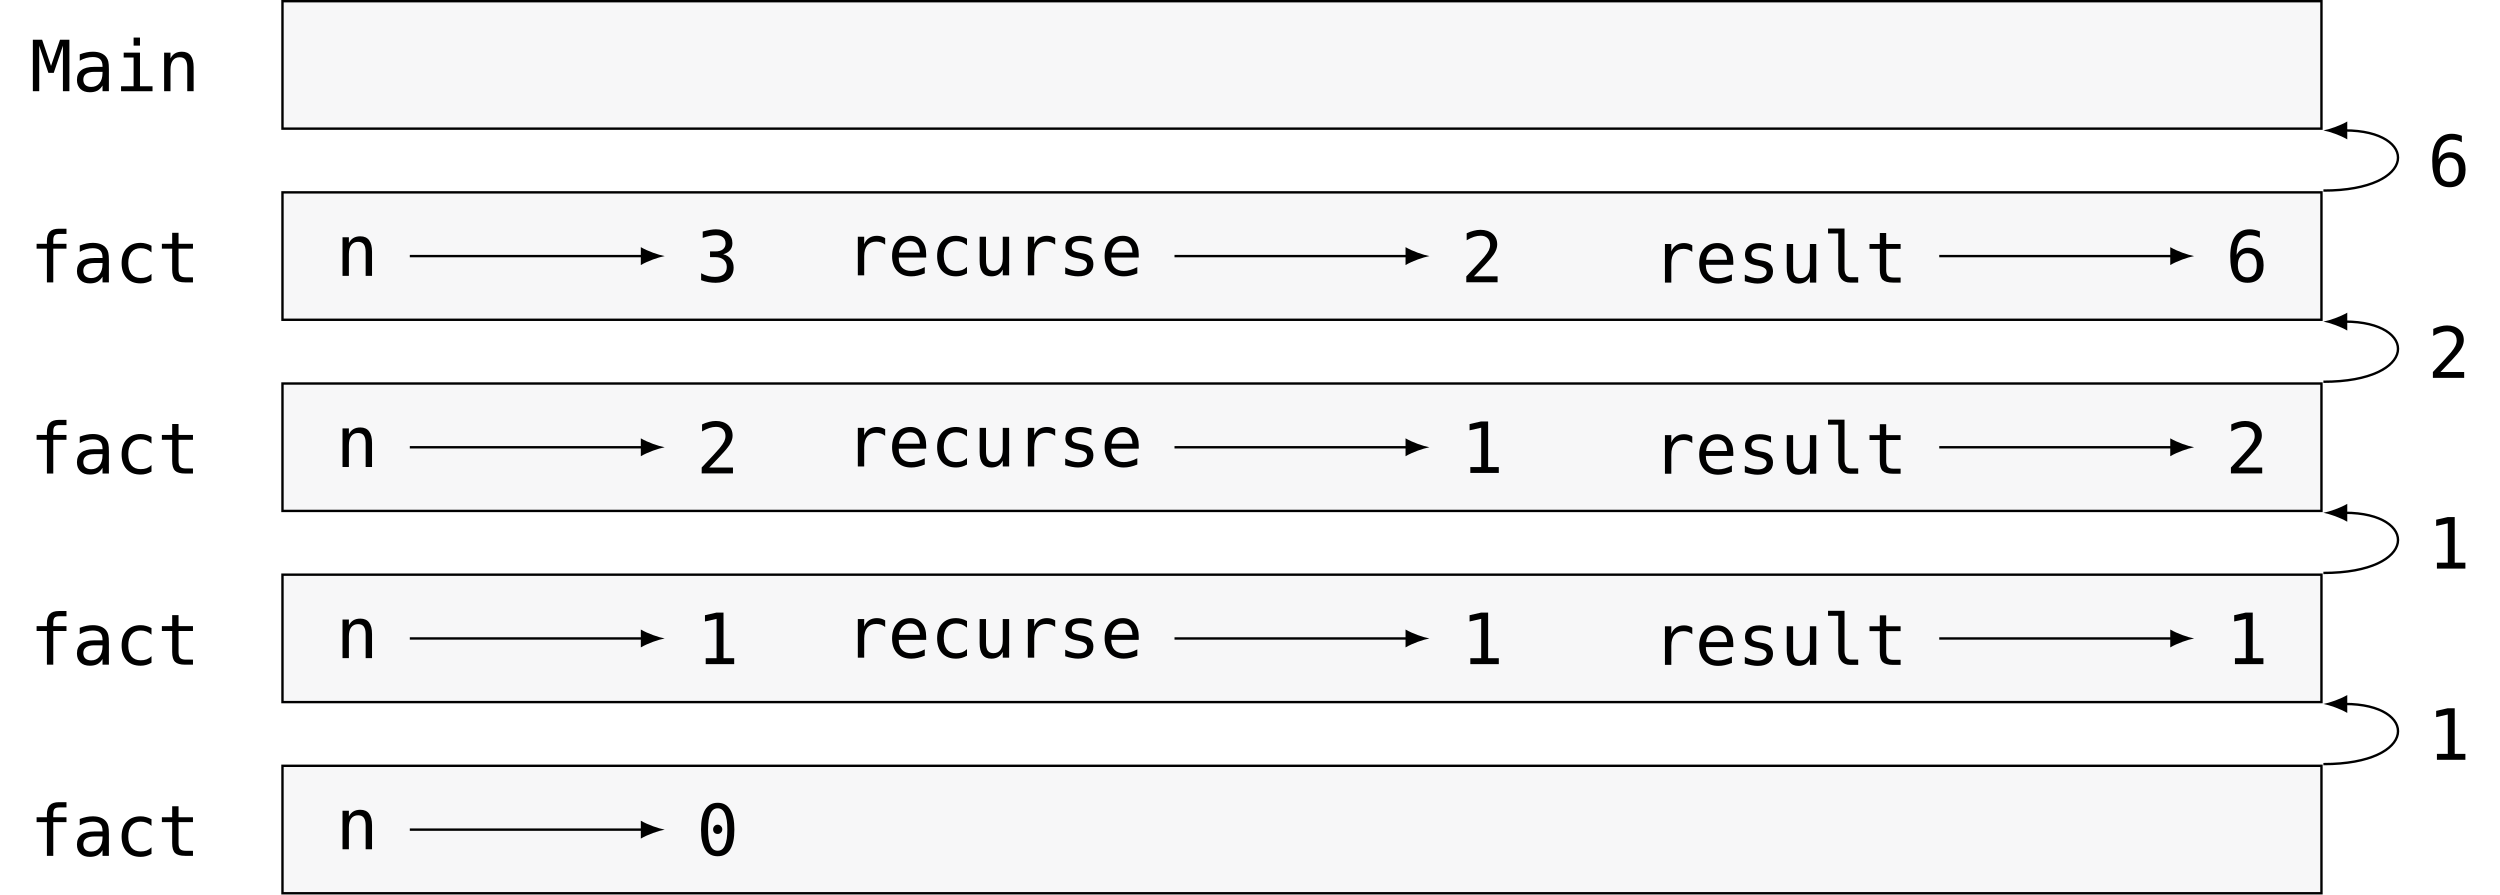
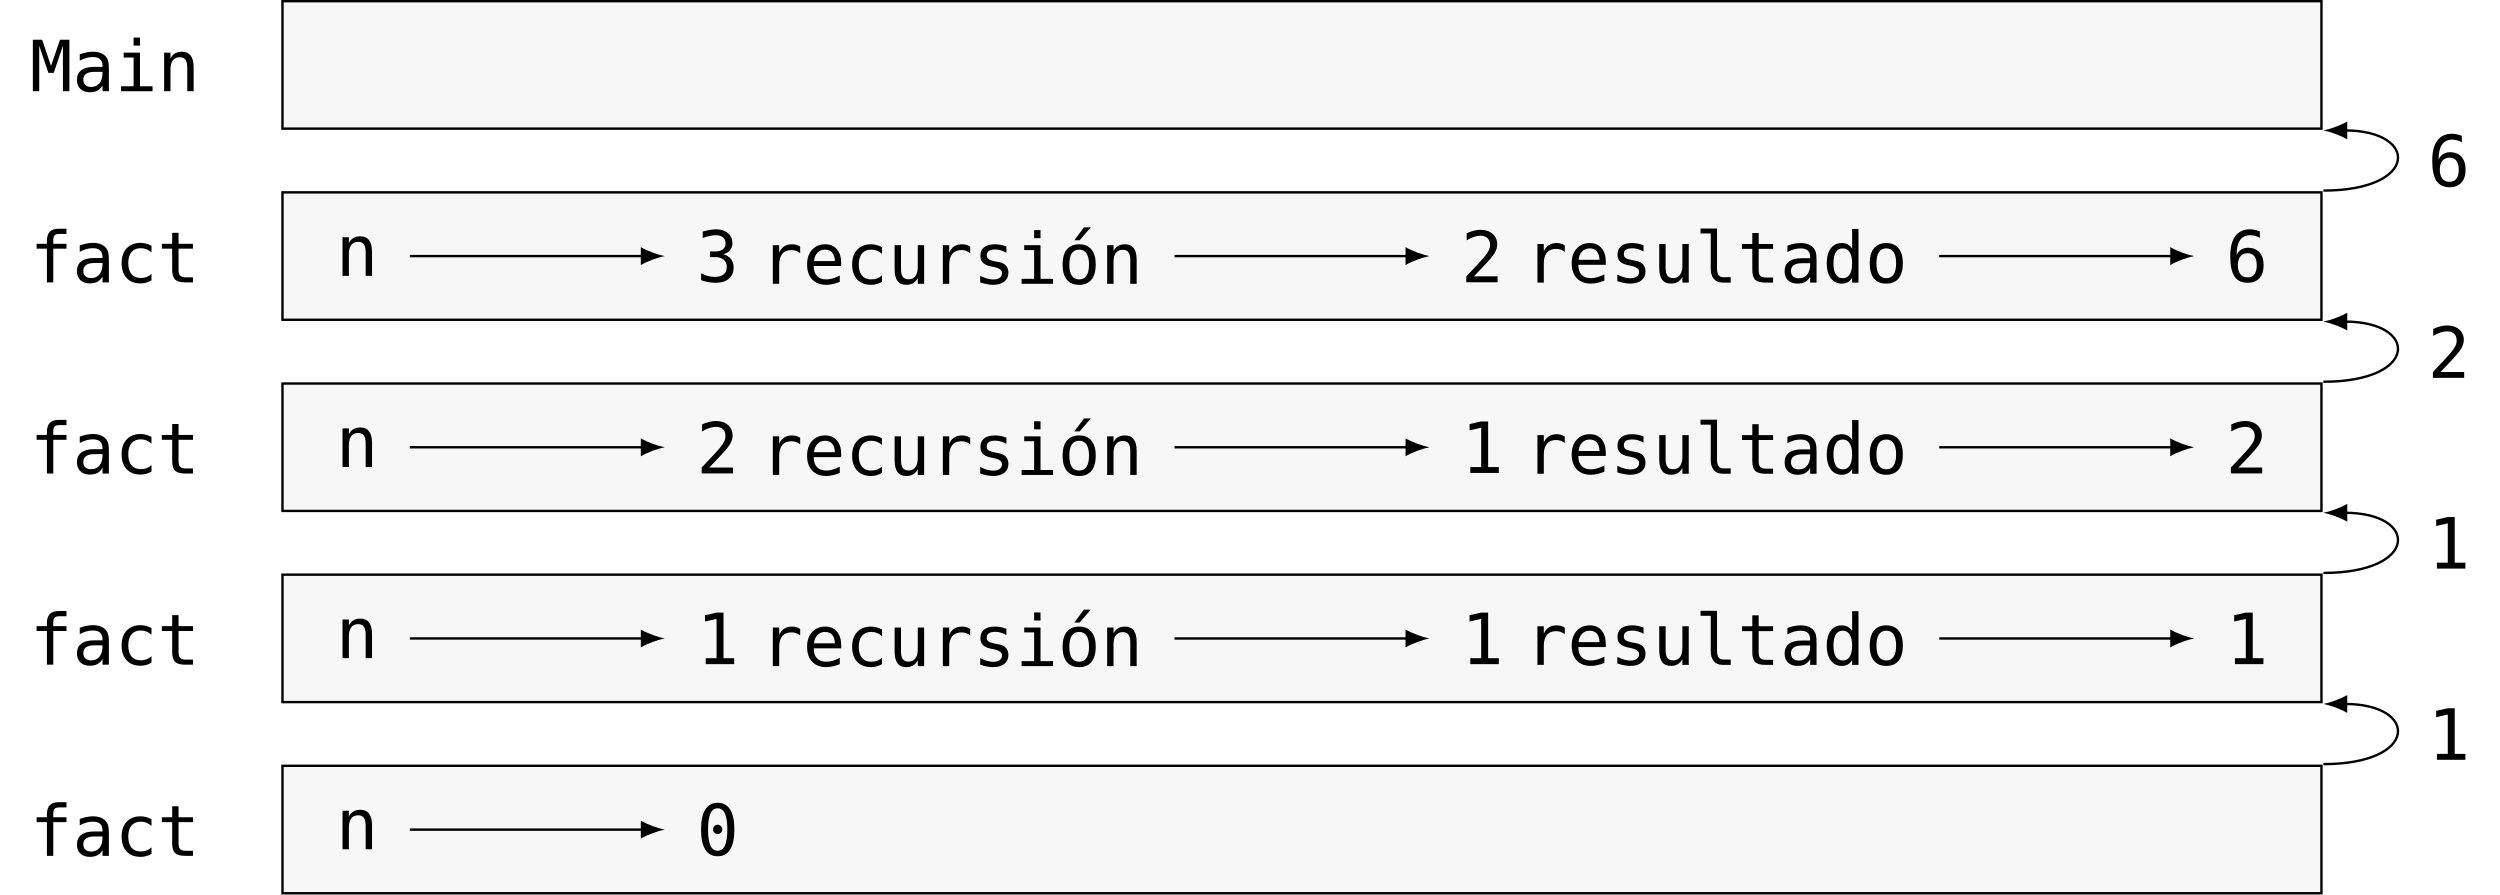
<svg xmlns="http://www.w3.org/2000/svg" xmlns:xlink="http://www.w3.org/1999/xlink" width="417.07pt" height="149.217pt" viewBox="0 0 417.07 149.217" version="1.1">
  <defs>
    <g>
      <symbol overflow="visible" id="glyph0-0">
        <path style="stroke:none;" d="M 0.594 2.078 L 0.594 -8.312 L 6.484 -8.312 L 6.484 2.078 Z M 1.266 1.422 L 5.828 1.422 L 5.828 -7.641 L 1.266 -7.641 Z M 1.266 1.422 " />
      </symbol>
      <symbol overflow="visible" id="glyph0-1">
        <path style="stroke:none;" d="M 0.5 -8.594 L 2.047 -8.594 L 3.531 -4.219 L 5.031 -8.594 L 6.594 -8.594 L 6.594 0 L 5.516 0 L 5.516 -7.594 L 3.984 -3.062 L 3.094 -3.062 L 1.562 -7.594 L 1.562 0 L 0.5 0 Z M 0.5 -8.594 " />
      </symbol>
      <symbol overflow="visible" id="glyph0-2">
        <path style="stroke:none;" d="M 4.031 -3.234 L 3.688 -3.234 C 3.07 -3.234 2.609 -3.125 2.297 -2.906 C 1.984 -2.695 1.828 -2.375 1.828 -1.938 C 1.828 -1.551 1.941 -1.25 2.172 -1.031 C 2.41 -0.82 2.734 -0.719 3.141 -0.719 C 3.723 -0.719 4.18 -0.922 4.516 -1.328 C 4.848 -1.734 5.02 -2.289 5.031 -3 L 5.031 -3.234 Z M 6.094 -3.672 L 6.094 0 L 5.031 0 L 5.031 -0.953 C 4.801 -0.566 4.516 -0.281 4.172 -0.094 C 3.828 0.082 3.41 0.172 2.922 0.172 C 2.266 0.172 1.738 -0.008 1.344 -0.375 C 0.957 -0.75 0.766 -1.25 0.766 -1.875 C 0.766 -2.594 1.004 -3.133 1.484 -3.5 C 1.961 -3.875 2.672 -4.062 3.609 -4.062 L 5.031 -4.062 L 5.031 -4.234 C 5.02 -4.742 4.883 -5.113 4.625 -5.344 C 4.375 -5.582 3.969 -5.703 3.406 -5.703 C 3.039 -5.703 2.676 -5.648 2.312 -5.547 C 1.945 -5.441 1.586 -5.289 1.234 -5.094 L 1.234 -6.156 C 1.629 -6.301 2.004 -6.41 2.359 -6.484 C 2.723 -6.555 3.07 -6.594 3.406 -6.594 C 3.938 -6.594 4.391 -6.516 4.766 -6.359 C 5.148 -6.203 5.457 -5.969 5.688 -5.656 C 5.832 -5.457 5.938 -5.219 6 -4.938 C 6.062 -4.656 6.094 -4.234 6.094 -3.672 Z M 6.094 -3.672 " />
      </symbol>
      <symbol overflow="visible" id="glyph0-3">
        <path style="stroke:none;" d="M 1.469 -6.438 L 4.188 -6.438 L 4.188 -0.828 L 6.281 -0.828 L 6.281 0 L 1.031 0 L 1.031 -0.828 L 3.125 -0.828 L 3.125 -5.625 L 1.469 -5.625 Z M 3.125 -8.953 L 4.188 -8.953 L 4.188 -7.609 L 3.125 -7.609 Z M 3.125 -8.953 " />
      </symbol>
      <symbol overflow="visible" id="glyph0-4">
        <path style="stroke:none;" d="M 6.047 -4 L 6.047 0 L 4.984 0 L 4.984 -4 C 4.984 -4.57 4.879 -4.992 4.672 -5.266 C 4.473 -5.535 4.156 -5.672 3.719 -5.672 C 3.227 -5.672 2.848 -5.492 2.578 -5.141 C 2.316 -4.797 2.188 -4.297 2.188 -3.641 L 2.188 0 L 1.125 0 L 1.125 -6.438 L 2.188 -6.438 L 2.188 -5.469 C 2.375 -5.844 2.625 -6.125 2.938 -6.312 C 3.258 -6.5 3.645 -6.594 4.094 -6.594 C 4.75 -6.594 5.238 -6.375 5.562 -5.938 C 5.883 -5.508 6.047 -4.863 6.047 -4 Z M 6.047 -4 " />
      </symbol>
      <symbol overflow="visible" id="glyph0-5">
        <path style="stroke:none;" d="M 6.109 -8.953 L 6.109 -8.078 L 4.906 -8.078 C 4.531 -8.078 4.27 -8 4.125 -7.844 C 3.977 -7.688 3.906 -7.41 3.906 -7.016 L 3.906 -6.438 L 6.109 -6.438 L 6.109 -5.625 L 3.906 -5.625 L 3.906 0 L 2.844 0 L 2.844 -5.625 L 1.125 -5.625 L 1.125 -6.438 L 2.844 -6.438 L 2.844 -6.891 C 2.844 -7.598 3.004 -8.117 3.328 -8.453 C 3.648 -8.785 4.156 -8.953 4.844 -8.953 Z M 6.109 -8.953 " />
      </symbol>
      <symbol overflow="visible" id="glyph0-6">
        <path style="stroke:none;" d="M 6.109 -0.328 C 5.816 -0.16 5.52 -0.035 5.219 0.047 C 4.926 0.129 4.617 0.172 4.297 0.172 C 3.305 0.172 2.531 -0.125 1.969 -0.719 C 1.406 -1.32 1.125 -2.156 1.125 -3.219 C 1.125 -4.27 1.406 -5.094 1.969 -5.688 C 2.531 -6.289 3.305 -6.594 4.297 -6.594 C 4.609 -6.594 4.91 -6.551 5.203 -6.469 C 5.504 -6.395 5.805 -6.273 6.109 -6.109 L 6.109 -5 C 5.828 -5.238 5.547 -5.414 5.266 -5.531 C 4.984 -5.645 4.66 -5.703 4.297 -5.703 C 3.641 -5.703 3.129 -5.484 2.766 -5.047 C 2.41 -4.617 2.234 -4.008 2.234 -3.219 C 2.234 -2.426 2.41 -1.812 2.766 -1.375 C 3.129 -0.945 3.641 -0.734 4.297 -0.734 C 4.672 -0.734 5.004 -0.785 5.297 -0.891 C 5.586 -1.004 5.859 -1.18 6.109 -1.422 Z M 6.109 -0.328 " />
      </symbol>
      <symbol overflow="visible" id="glyph0-7">
        <path style="stroke:none;" d="M 3.531 -8.266 L 3.531 -6.438 L 5.938 -6.438 L 5.938 -5.625 L 3.531 -5.625 L 3.531 -2.125 C 3.531 -1.645 3.617 -1.312 3.797 -1.125 C 3.984 -0.938 4.301 -0.844 4.75 -0.844 L 5.938 -0.844 L 5.938 0 L 4.641 0 C 3.848 0 3.285 -0.156 2.953 -0.469 C 2.629 -0.789 2.469 -1.344 2.469 -2.125 L 2.469 -5.625 L 0.75 -5.625 L 0.75 -6.438 L 2.469 -6.438 L 2.469 -8.266 Z M 3.531 -8.266 " />
      </symbol>
      <symbol overflow="visible" id="glyph0-8">
        <path style="stroke:none;" d="M 4.469 -4.594 C 5.031 -4.445 5.457 -4.18 5.75 -3.797 C 6.051 -3.422 6.203 -2.945 6.203 -2.375 C 6.203 -1.582 5.938 -0.957 5.406 -0.5 C 4.875 -0.051 4.141 0.172 3.203 0.172 C 2.805 0.172 2.398 0.133 1.984 0.062 C 1.578 -0.008 1.176 -0.117 0.781 -0.266 L 0.781 -1.422 C 1.176 -1.211 1.562 -1.055 1.938 -0.953 C 2.32 -0.859 2.703 -0.812 3.078 -0.812 C 3.711 -0.812 4.203 -0.953 4.547 -1.234 C 4.891 -1.523 5.062 -1.941 5.062 -2.484 C 5.062 -2.984 4.891 -3.379 4.547 -3.672 C 4.203 -3.961 3.738 -4.109 3.156 -4.109 L 2.266 -4.109 L 2.266 -5.062 L 3.156 -5.062 C 3.688 -5.062 4.102 -5.176 4.406 -5.406 C 4.707 -5.645 4.859 -5.973 4.859 -6.391 C 4.859 -6.836 4.719 -7.176 4.438 -7.406 C 4.156 -7.645 3.758 -7.766 3.25 -7.766 C 2.906 -7.766 2.551 -7.723 2.188 -7.641 C 1.82 -7.566 1.441 -7.457 1.047 -7.312 L 1.047 -8.375 C 1.516 -8.5 1.926 -8.594 2.281 -8.656 C 2.645 -8.719 2.969 -8.75 3.25 -8.75 C 4.082 -8.75 4.75 -8.535 5.25 -8.109 C 5.75 -7.691 6 -7.133 6 -6.438 C 6 -5.969 5.867 -5.578 5.609 -5.266 C 5.348 -4.953 4.969 -4.727 4.469 -4.594 Z M 4.469 -4.594 " />
      </symbol>
      <symbol overflow="visible" id="glyph0-9">
        <path style="stroke:none;" d="M 6.641 -5.109 C 6.422 -5.285 6.191 -5.414 5.953 -5.5 C 5.723 -5.582 5.469 -5.625 5.188 -5.625 C 4.52 -5.625 4.008 -5.414 3.656 -5 C 3.312 -4.582 3.141 -3.984 3.141 -3.203 L 3.141 0 L 2.078 0 L 2.078 -6.438 L 3.141 -6.438 L 3.141 -5.188 C 3.316 -5.645 3.586 -5.992 3.953 -6.234 C 4.328 -6.473 4.766 -6.594 5.266 -6.594 C 5.523 -6.594 5.766 -6.562 5.984 -6.5 C 6.211 -6.438 6.43 -6.336 6.641 -6.203 Z M 6.641 -5.109 " />
      </symbol>
      <symbol overflow="visible" id="glyph0-10">
        <path style="stroke:none;" d="M 6.391 -3.484 L 6.391 -2.969 L 1.812 -2.969 L 1.812 -2.938 C 1.812 -2.227 1.992 -1.68 2.359 -1.297 C 2.723 -0.922 3.238 -0.734 3.906 -0.734 C 4.25 -0.734 4.602 -0.785 4.969 -0.891 C 5.332 -0.992 5.727 -1.156 6.156 -1.375 L 6.156 -0.328 C 5.75 -0.16 5.359 -0.035 4.984 0.047 C 4.609 0.129 4.25 0.172 3.906 0.172 C 2.906 0.172 2.117 -0.129 1.547 -0.734 C 0.984 -1.336 0.703 -2.164 0.703 -3.219 C 0.703 -4.238 0.977 -5.055 1.531 -5.672 C 2.082 -6.285 2.82 -6.594 3.75 -6.594 C 4.562 -6.594 5.203 -6.316 5.672 -5.766 C 6.148 -5.211 6.391 -4.453 6.391 -3.484 Z M 5.344 -3.797 C 5.32 -4.422 5.172 -4.895 4.891 -5.219 C 4.617 -5.539 4.223 -5.703 3.703 -5.703 C 3.191 -5.703 2.77 -5.531 2.438 -5.188 C 2.102 -4.852 1.91 -4.391 1.859 -3.797 Z M 5.344 -3.797 " />
      </symbol>
      <symbol overflow="visible" id="glyph0-11">
        <path style="stroke:none;" d="M 1.125 -2.438 L 1.125 -6.438 L 2.188 -6.438 L 2.188 -2.438 C 2.188 -1.863 2.285 -1.438 2.484 -1.156 C 2.691 -0.883 3.008 -0.75 3.438 -0.75 C 3.938 -0.75 4.316 -0.926 4.578 -1.281 C 4.848 -1.633 4.984 -2.141 4.984 -2.797 L 4.984 -6.438 L 6.047 -6.438 L 6.047 0 L 4.984 0 L 4.984 -0.969 C 4.797 -0.594 4.539 -0.305 4.219 -0.109 C 3.895 0.078 3.516 0.172 3.078 0.172 C 2.422 0.172 1.93 -0.039 1.609 -0.469 C 1.285 -0.906 1.125 -1.562 1.125 -2.438 Z M 1.125 -2.438 " />
      </symbol>
      <symbol overflow="visible" id="glyph0-12">
        <path style="stroke:none;" d="M 5.594 -6.219 L 5.594 -5.188 C 5.289 -5.363 4.984 -5.492 4.672 -5.578 C 4.367 -5.672 4.062 -5.719 3.75 -5.719 C 3.27 -5.719 2.91 -5.641 2.672 -5.484 C 2.43 -5.328 2.312 -5.086 2.312 -4.766 C 2.312 -4.484 2.398 -4.27 2.578 -4.125 C 2.754 -3.977 3.195 -3.836 3.906 -3.703 L 4.328 -3.625 C 4.848 -3.531 5.242 -3.332 5.516 -3.031 C 5.785 -2.727 5.922 -2.336 5.922 -1.859 C 5.922 -1.223 5.691 -0.723 5.234 -0.359 C 4.785 -0.004 4.16 0.172 3.359 0.172 C 3.035 0.172 2.695 0.133 2.344 0.062 C 2 0 1.625 -0.098 1.219 -0.234 L 1.219 -1.328 C 1.613 -1.129 1.992 -0.977 2.359 -0.875 C 2.723 -0.77 3.062 -0.719 3.375 -0.719 C 3.844 -0.719 4.207 -0.812 4.469 -1 C 4.727 -1.188 4.859 -1.453 4.859 -1.797 C 4.859 -2.285 4.391 -2.625 3.453 -2.812 L 3.406 -2.828 L 3 -2.906 C 2.395 -3.031 1.953 -3.234 1.672 -3.516 C 1.391 -3.797 1.25 -4.18 1.25 -4.672 C 1.25 -5.285 1.457 -5.758 1.875 -6.094 C 2.289 -6.426 2.891 -6.594 3.672 -6.594 C 4.016 -6.594 4.344 -6.562 4.656 -6.5 C 4.977 -6.438 5.289 -6.344 5.594 -6.219 Z M 5.594 -6.219 " />
      </symbol>
      <symbol overflow="visible" id="glyph0-13">
+         <path style="stroke:none;" d="M 3.547 -5.703 C 3.004 -5.703 2.594 -5.492 2.312 -5.078 C 2.039 -4.66 1.906 -4.039 1.906 -3.219 C 1.906 -2.395 2.039 -1.773 2.312 -1.359 C 2.594 -0.941 3.004 -0.734 3.547 -0.734 C 4.086 -0.734 4.492 -0.941 4.766 -1.359 C 5.047 -1.773 5.188 -2.395 5.188 -3.219 C 5.188 -4.039 5.047 -4.66 4.766 -5.078 C 4.492 -5.492 4.086 -5.703 3.547 -5.703 Z M 3.547 -6.594 C 4.441 -6.594 5.125 -6.301 5.594 -5.719 C 6.07 -5.145 6.312 -4.312 6.312 -3.219 C 6.312 -2.113 6.07 -1.27 5.594 -0.688 C 5.125 -0.113 4.441 0.172 3.547 0.172 C 2.648 0.172 1.961 -0.113 1.484 -0.688 C 1.016 -1.27 0.781 -2.113 0.781 -3.219 C 0.781 -4.312 1.016 -5.145 1.484 -5.719 C 1.961 -6.301 2.648 -6.594 3.547 -6.594 Z M 4.344 -9.422 L 5.484 -9.422 L 3.625 -7.266 L 2.734 -7.266 Z M 4.344 -9.422 " />
+       </symbol>
+       <symbol overflow="visible" id="glyph0-14">
        <path style="stroke:none;" d="M 2.141 -0.984 L 6.094 -0.984 L 6.094 0 L 0.875 0 L 0.875 -0.984 C 1.594 -1.734 2.219 -2.395 2.75 -2.969 C 3.289 -3.551 3.66 -3.961 3.859 -4.203 C 4.242 -4.672 4.504 -5.051 4.641 -5.344 C 4.773 -5.633 4.844 -5.93 4.844 -6.234 C 4.844 -6.711 4.703 -7.086 4.422 -7.359 C 4.141 -7.629 3.754 -7.766 3.266 -7.766 C 2.91 -7.766 2.539 -7.703 2.156 -7.578 C 1.781 -7.453 1.375 -7.258 0.938 -7 L 0.938 -8.172 C 1.332 -8.359 1.723 -8.5 2.109 -8.594 C 2.492 -8.695 2.867 -8.75 3.234 -8.75 C 4.078 -8.75 4.754 -8.523 5.266 -8.078 C 5.773 -7.629 6.031 -7.039 6.031 -6.312 C 6.031 -5.945 5.941 -5.578 5.766 -5.203 C 5.598 -4.836 5.328 -4.438 4.953 -4 C 4.734 -3.75 4.422 -3.398 4.016 -2.953 C 3.609 -2.516 2.984 -1.859 2.141 -0.984 Z M 2.141 -0.984 " />
      </symbol>
-       <symbol overflow="visible" id="glyph0-14">
+       <symbol overflow="visible" id="glyph0-15">
        <path style="stroke:none;" d="M 3.672 -2.328 C 3.672 -1.859 3.758 -1.5 3.938 -1.25 C 4.113 -1.008 4.375 -0.891 4.719 -0.891 L 5.953 -0.891 L 5.953 0 L 4.609 0 C 3.973 0 3.484 -0.203 3.141 -0.609 C 2.797 -1.016 2.625 -1.586 2.625 -2.328 L 2.625 -8.188 L 0.922 -8.188 L 0.922 -9.016 L 3.672 -9.016 Z M 3.672 -2.328 " />
      </symbol>
-       <symbol overflow="visible" id="glyph0-15">
+       <symbol overflow="visible" id="glyph0-16">
+         <path style="stroke:none;" d="M 4.938 -5.625 L 4.938 -8.953 L 6 -8.953 L 6 0 L 4.938 0 L 4.938 -0.812 C 4.758 -0.488 4.523 -0.242 4.234 -0.078 C 3.941 0.086 3.602 0.172 3.219 0.172 C 2.438 0.172 1.82 -0.129 1.375 -0.734 C 0.926 -1.336 0.703 -2.172 0.703 -3.234 C 0.703 -4.285 0.926 -5.109 1.375 -5.703 C 1.82 -6.297 2.438 -6.594 3.219 -6.594 C 3.602 -6.594 3.941 -6.508 4.234 -6.344 C 4.535 -6.176 4.77 -5.938 4.938 -5.625 Z M 1.828 -3.219 C 1.828 -2.395 1.957 -1.773 2.219 -1.359 C 2.477 -0.941 2.863 -0.734 3.375 -0.734 C 3.883 -0.734 4.27 -0.941 4.531 -1.359 C 4.801 -1.785 4.938 -2.406 4.938 -3.219 C 4.938 -4.031 4.801 -4.645 4.531 -5.062 C 4.27 -5.488 3.883 -5.703 3.375 -5.703 C 2.863 -5.703 2.477 -5.492 2.219 -5.078 C 1.957 -4.66 1.828 -4.039 1.828 -3.219 Z M 1.828 -3.219 " />
+       </symbol>
+       <symbol overflow="visible" id="glyph0-17">
+         <path style="stroke:none;" d="M 3.547 -5.703 C 3.004 -5.703 2.594 -5.492 2.312 -5.078 C 2.039 -4.66 1.906 -4.039 1.906 -3.219 C 1.906 -2.395 2.039 -1.773 2.312 -1.359 C 2.594 -0.941 3.004 -0.734 3.547 -0.734 C 4.086 -0.734 4.492 -0.941 4.766 -1.359 C 5.047 -1.773 5.188 -2.395 5.188 -3.219 C 5.188 -4.039 5.047 -4.66 4.766 -5.078 C 4.492 -5.492 4.086 -5.703 3.547 -5.703 Z M 3.547 -6.594 C 4.441 -6.594 5.125 -6.301 5.594 -5.719 C 6.07 -5.145 6.312 -4.312 6.312 -3.219 C 6.312 -2.113 6.07 -1.27 5.594 -0.688 C 5.125 -0.113 4.441 0.172 3.547 0.172 C 2.648 0.172 1.961 -0.113 1.484 -0.688 C 1.016 -1.27 0.781 -2.113 0.781 -3.219 C 0.781 -4.312 1.016 -5.145 1.484 -5.719 C 1.961 -6.301 2.648 -6.594 3.547 -6.594 Z M 3.547 -6.594 " />
+       </symbol>
+       <symbol overflow="visible" id="glyph0-18">
        <path style="stroke:none;" d="M 5.703 -8.406 L 5.703 -7.328 C 5.461 -7.473 5.203 -7.582 4.922 -7.656 C 4.648 -7.727 4.367 -7.766 4.078 -7.766 C 3.336 -7.766 2.773 -7.488 2.391 -6.938 C 2.016 -6.383 1.828 -5.566 1.828 -4.484 C 2.016 -4.867 2.27 -5.16 2.594 -5.359 C 2.926 -5.566 3.301 -5.672 3.719 -5.672 C 4.551 -5.672 5.191 -5.414 5.641 -4.906 C 6.098 -4.406 6.328 -3.688 6.328 -2.75 C 6.328 -1.82 6.094 -1.102 5.625 -0.594 C 5.156 -0.082 4.5 0.172 3.656 0.172 C 2.656 0.172 1.922 -0.188 1.453 -0.906 C 0.992 -1.625 0.766 -2.75 0.766 -4.281 C 0.766 -5.727 1.039 -6.832 1.594 -7.594 C 2.156 -8.363 2.969 -8.75 4.031 -8.75 C 4.312 -8.75 4.594 -8.719 4.875 -8.656 C 5.156 -8.594 5.43 -8.508 5.703 -8.406 Z M 3.625 -4.766 C 3.133 -4.766 2.742 -4.586 2.453 -4.234 C 2.172 -3.879 2.031 -3.383 2.031 -2.75 C 2.031 -2.125 2.172 -1.629 2.453 -1.266 C 2.742 -0.91 3.133 -0.734 3.625 -0.734 C 4.145 -0.734 4.535 -0.906 4.797 -1.25 C 5.055 -1.594 5.188 -2.094 5.188 -2.75 C 5.188 -3.414 5.055 -3.914 4.797 -4.25 C 4.535 -4.594 4.145 -4.766 3.625 -4.766 Z M 3.625 -4.766 " />
      </symbol>
-       <symbol overflow="visible" id="glyph0-16">
+       <symbol overflow="visible" id="glyph0-19">
        <path style="stroke:none;" d="M 1.547 -0.984 L 3.359 -0.984 L 3.359 -7.547 L 1.422 -7.109 L 1.422 -8.156 L 3.344 -8.594 L 4.516 -8.594 L 4.516 -0.984 L 6.297 -0.984 L 6.297 0 L 1.547 0 Z M 1.547 -0.984 " />
      </symbol>
-       <symbol overflow="visible" id="glyph0-17">
+       <symbol overflow="visible" id="glyph0-20">
        <path style="stroke:none;" d="M 2.781 -4.312 C 2.781 -4.52 2.852 -4.703 3 -4.859 C 3.145 -5.016 3.32 -5.094 3.531 -5.094 C 3.75 -5.094 3.93 -5.016 4.078 -4.859 C 4.234 -4.703 4.312 -4.52 4.312 -4.312 C 4.312 -4.102 4.234 -3.922 4.078 -3.766 C 3.93 -3.617 3.75 -3.547 3.531 -3.547 C 3.312 -3.547 3.129 -3.617 2.984 -3.766 C 2.848 -3.91 2.781 -4.094 2.781 -4.312 Z M 3.547 -7.828 C 3.004 -7.828 2.598 -7.535 2.328 -6.953 C 2.066 -6.367 1.938 -5.477 1.938 -4.281 C 1.938 -3.094 2.066 -2.207 2.328 -1.625 C 2.598 -1.039 3.004 -0.75 3.547 -0.75 C 4.086 -0.75 4.488 -1.039 4.75 -1.625 C 5.02 -2.207 5.156 -3.094 5.156 -4.281 C 5.156 -5.477 5.02 -6.367 4.75 -6.953 C 4.488 -7.535 4.086 -7.828 3.547 -7.828 Z M 3.547 -8.75 C 4.461 -8.75 5.156 -8.367 5.625 -7.609 C 6.094 -6.859 6.328 -5.75 6.328 -4.281 C 6.328 -2.82 6.094 -1.711 5.625 -0.953 C 5.156 -0.203 4.461 0.172 3.547 0.172 C 2.629 0.172 1.938 -0.203 1.469 -0.953 C 1 -1.711 0.766 -2.82 0.766 -4.281 C 0.766 -5.75 1 -6.859 1.469 -7.609 C 1.938 -8.367 2.629 -8.75 3.547 -8.75 Z M 3.547 -8.75 " />
      </symbol>
    </g>
    <clipPath id="clip1">
      <path d="M 47 127 L 388 127 L 388 149.219 L 47 149.219 Z M 47 127 " />
    </clipPath>
    <clipPath id="clip2">
      <path d="M 46 127 L 388 127 L 388 149.219 L 46 149.219 Z M 46 127 " />
    </clipPath>
  </defs>
  <g id="surface1">
    <g style="fill:rgb(0%,0%,0%);fill-opacity:1;">
      <use xlink:href="#glyph0-1" x="4.981" y="15.22" />
      <use xlink:href="#glyph0-2" x="12.072" y="15.22" />
      <use xlink:href="#glyph0-3" x="19.164" y="15.22" />
      <use xlink:href="#glyph0-4" x="26.255" y="15.22" />
    </g>
    <path style="fill-rule:nonzero;fill:rgb(96.863%,96.863%,97.255%);fill-opacity:1;stroke-width:0.399;stroke-linecap:butt;stroke-linejoin:miter;stroke:rgb(0%,0%,0%);stroke-opacity:1;stroke-miterlimit:10;" d="M 170.079 10.63 L -170.081 10.63 L -170.081 -10.632 L 170.079 -10.632 Z M 170.079 10.63 " transform="matrix(1,0,0,-1,217.206,10.829)" />
    <g style="fill:rgb(0%,0%,0%);fill-opacity:1;">
      <use xlink:href="#glyph0-5" x="4.981" y="47.109" />
      <use xlink:href="#glyph0-2" x="12.072" y="47.109" />
      <use xlink:href="#glyph0-6" x="19.164" y="47.109" />
      <use xlink:href="#glyph0-7" x="26.255" y="47.109" />
    </g>
    <path style="fill-rule:nonzero;fill:rgb(96.863%,96.863%,97.255%);fill-opacity:1;stroke-width:0.399;stroke-linecap:butt;stroke-linejoin:miter;stroke:rgb(0%,0%,0%);stroke-opacity:1;stroke-miterlimit:10;" d="M 170.079 -21.261 L -170.081 -21.261 L -170.081 -42.519 L 170.079 -42.519 Z M 170.079 -21.261 " transform="matrix(1,0,0,-1,217.206,10.829)" />
    <g style="fill:rgb(0%,0%,0%);fill-opacity:1;">
      <use xlink:href="#glyph0-4" x="56.017" y="46.017" />
    </g>
    <g style="fill:rgb(0%,0%,0%);fill-opacity:1;">
      <use xlink:href="#glyph0-8" x="116.186" y="47.006" />
    </g>
    <g style="fill:rgb(0%,0%,0%);fill-opacity:1;">
-       <use xlink:href="#glyph0-9" x="141.031" y="45.933" />
-       <use xlink:href="#glyph0-10" x="148.122" y="45.933" />
-       <use xlink:href="#glyph0-6" x="155.214" y="45.933" />
-       <use xlink:href="#glyph0-11" x="162.305" y="45.933" />
-       <use xlink:href="#glyph0-9" x="169.396" y="45.933" />
-       <use xlink:href="#glyph0-12" x="176.487" y="45.933" />
-       <use xlink:href="#glyph0-10" x="183.579" y="45.933" />
-     </g>
-     <g style="fill:rgb(0%,0%,0%);fill-opacity:1;">
-       <use xlink:href="#glyph0-13" x="243.745" y="47.089" />
-     </g>
-     <g style="fill:rgb(0%,0%,0%);fill-opacity:1;">
-       <use xlink:href="#glyph0-9" x="275.681" y="47.141" />
-       <use xlink:href="#glyph0-10" x="282.772" y="47.141" />
-       <use xlink:href="#glyph0-12" x="289.864" y="47.141" />
-       <use xlink:href="#glyph0-11" x="296.955" y="47.141" />
-       <use xlink:href="#glyph0-14" x="304.046" y="47.141" />
-       <use xlink:href="#glyph0-7" x="311.137" y="47.141" />
-     </g>
-     <g style="fill:rgb(0%,0%,0%);fill-opacity:1;">
-       <use xlink:href="#glyph0-15" x="371.304" y="47.006" />
+       <use xlink:href="#glyph0-9" x="126.85" y="47.345" />
+       <use xlink:href="#glyph0-10" x="133.941" y="47.345" />
+       <use xlink:href="#glyph0-6" x="141.033" y="47.345" />
+       <use xlink:href="#glyph0-11" x="148.124" y="47.345" />
+       <use xlink:href="#glyph0-9" x="155.215" y="47.345" />
+       <use xlink:href="#glyph0-12" x="162.306" y="47.345" />
+       <use xlink:href="#glyph0-3" x="169.398" y="47.345" />
+       <use xlink:href="#glyph0-13" x="176.489" y="47.345" />
+       <use xlink:href="#glyph0-4" x="183.58" y="47.345" />
+     </g>
+     <g style="fill:rgb(0%,0%,0%);fill-opacity:1;">
+       <use xlink:href="#glyph0-14" x="243.745" y="47.089" />
+     </g>
+     <g style="fill:rgb(0%,0%,0%);fill-opacity:1;">
+       <use xlink:href="#glyph0-9" x="254.409" y="47.141" />
+       <use xlink:href="#glyph0-10" x="261.5" y="47.141" />
+       <use xlink:href="#glyph0-12" x="268.592" y="47.141" />
+       <use xlink:href="#glyph0-11" x="275.683" y="47.141" />
+       <use xlink:href="#glyph0-15" x="282.774" y="47.141" />
+       <use xlink:href="#glyph0-7" x="289.865" y="47.141" />
+       <use xlink:href="#glyph0-2" x="296.957" y="47.141" />
+       <use xlink:href="#glyph0-16" x="304.048" y="47.141" />
+       <use xlink:href="#glyph0-17" x="311.139" y="47.141" />
+     </g>
+     <g style="fill:rgb(0%,0%,0%);fill-opacity:1;">
+       <use xlink:href="#glyph0-18" x="371.304" y="47.006" />
    </g>
    <path style="fill:none;stroke-width:0.399;stroke-linecap:butt;stroke-linejoin:miter;stroke:rgb(0%,0%,0%);stroke-opacity:1;stroke-miterlimit:10;" d="M -148.839 -31.894 L -109.901 -31.894 " transform="matrix(1,0,0,-1,217.206,10.829)" />
    <path style=" stroke:none;fill-rule:nonzero;fill:rgb(0%,0%,0%);fill-opacity:1;" d="M 110.891 42.723 C 109.828 42.523 108.102 41.926 106.906 41.23 L 106.906 44.219 C 108.102 43.52 109.828 42.922 110.891 42.723 " />
    <path style="fill:none;stroke-width:0.399;stroke-linecap:butt;stroke-linejoin:miter;stroke:rgb(0%,0%,0%);stroke-opacity:1;stroke-miterlimit:10;" d="M -21.265 -31.894 L 17.677 -31.894 " transform="matrix(1,0,0,-1,217.206,10.829)" />
    <path style=" stroke:none;fill-rule:nonzero;fill:rgb(0%,0%,0%);fill-opacity:1;" d="M 238.469 42.723 C 237.406 42.523 235.68 41.926 234.484 41.23 L 234.484 44.219 C 235.68 43.52 237.406 42.922 238.469 42.723 " />
    <path style="fill:none;stroke-width:0.399;stroke-linecap:butt;stroke-linejoin:miter;stroke:rgb(0%,0%,0%);stroke-opacity:1;stroke-miterlimit:10;" d="M 106.314 -31.894 L 145.251 -31.894 " transform="matrix(1,0,0,-1,217.206,10.829)" />
    <path style=" stroke:none;fill-rule:nonzero;fill:rgb(0%,0%,0%);fill-opacity:1;" d="M 366.043 42.723 C 364.98 42.523 363.254 41.926 362.059 41.23 L 362.059 44.219 C 363.254 43.52 364.98 42.922 366.043 42.723 " />
    <g style="fill:rgb(0%,0%,0%);fill-opacity:1;">
      <use xlink:href="#glyph0-5" x="4.981" y="78.999" />
      <use xlink:href="#glyph0-2" x="12.072" y="78.999" />
      <use xlink:href="#glyph0-6" x="19.164" y="78.999" />
      <use xlink:href="#glyph0-7" x="26.255" y="78.999" />
    </g>
    <path style="fill-rule:nonzero;fill:rgb(96.863%,96.863%,97.255%);fill-opacity:1;stroke-width:0.399;stroke-linecap:butt;stroke-linejoin:miter;stroke:rgb(0%,0%,0%);stroke-opacity:1;stroke-miterlimit:10;" d="M 170.079 -53.151 L -170.081 -53.151 L -170.081 -74.409 L 170.079 -74.409 Z M 170.079 -53.151 " transform="matrix(1,0,0,-1,217.206,10.829)" />
    <g style="fill:rgb(0%,0%,0%);fill-opacity:1;">
      <use xlink:href="#glyph0-4" x="56.017" y="77.906" />
    </g>
    <g style="fill:rgb(0%,0%,0%);fill-opacity:1;">
-       <use xlink:href="#glyph0-13" x="116.186" y="78.979" />
-     </g>
-     <g style="fill:rgb(0%,0%,0%);fill-opacity:1;">
-       <use xlink:href="#glyph0-9" x="141.031" y="77.823" />
-       <use xlink:href="#glyph0-10" x="148.122" y="77.823" />
-       <use xlink:href="#glyph0-6" x="155.214" y="77.823" />
-       <use xlink:href="#glyph0-11" x="162.305" y="77.823" />
-       <use xlink:href="#glyph0-9" x="169.396" y="77.823" />
-       <use xlink:href="#glyph0-12" x="176.487" y="77.823" />
-       <use xlink:href="#glyph0-10" x="183.579" y="77.823" />
-     </g>
-     <g style="fill:rgb(0%,0%,0%);fill-opacity:1;">
-       <use xlink:href="#glyph0-16" x="243.745" y="78.901" />
-     </g>
-     <g style="fill:rgb(0%,0%,0%);fill-opacity:1;">
-       <use xlink:href="#glyph0-9" x="275.681" y="79.031" />
-       <use xlink:href="#glyph0-10" x="282.772" y="79.031" />
-       <use xlink:href="#glyph0-12" x="289.864" y="79.031" />
-       <use xlink:href="#glyph0-11" x="296.955" y="79.031" />
-       <use xlink:href="#glyph0-14" x="304.046" y="79.031" />
-       <use xlink:href="#glyph0-7" x="311.137" y="79.031" />
-     </g>
-     <g style="fill:rgb(0%,0%,0%);fill-opacity:1;">
-       <use xlink:href="#glyph0-13" x="371.304" y="78.979" />
+       <use xlink:href="#glyph0-14" x="116.186" y="78.979" />
+     </g>
+     <g style="fill:rgb(0%,0%,0%);fill-opacity:1;">
+       <use xlink:href="#glyph0-9" x="126.85" y="79.235" />
+       <use xlink:href="#glyph0-10" x="133.941" y="79.235" />
+       <use xlink:href="#glyph0-6" x="141.033" y="79.235" />
+       <use xlink:href="#glyph0-11" x="148.124" y="79.235" />
+       <use xlink:href="#glyph0-9" x="155.215" y="79.235" />
+       <use xlink:href="#glyph0-12" x="162.306" y="79.235" />
+       <use xlink:href="#glyph0-3" x="169.398" y="79.235" />
+       <use xlink:href="#glyph0-13" x="176.489" y="79.235" />
+       <use xlink:href="#glyph0-4" x="183.58" y="79.235" />
+     </g>
+     <g style="fill:rgb(0%,0%,0%);fill-opacity:1;">
+       <use xlink:href="#glyph0-19" x="243.745" y="78.901" />
+     </g>
+     <g style="fill:rgb(0%,0%,0%);fill-opacity:1;">
+       <use xlink:href="#glyph0-9" x="254.409" y="79.031" />
+       <use xlink:href="#glyph0-10" x="261.5" y="79.031" />
+       <use xlink:href="#glyph0-12" x="268.592" y="79.031" />
+       <use xlink:href="#glyph0-11" x="275.683" y="79.031" />
+       <use xlink:href="#glyph0-15" x="282.774" y="79.031" />
+       <use xlink:href="#glyph0-7" x="289.865" y="79.031" />
+       <use xlink:href="#glyph0-2" x="296.957" y="79.031" />
+       <use xlink:href="#glyph0-16" x="304.048" y="79.031" />
+       <use xlink:href="#glyph0-17" x="311.139" y="79.031" />
+     </g>
+     <g style="fill:rgb(0%,0%,0%);fill-opacity:1;">
+       <use xlink:href="#glyph0-14" x="371.304" y="78.979" />
    </g>
    <path style="fill:none;stroke-width:0.399;stroke-linecap:butt;stroke-linejoin:miter;stroke:rgb(0%,0%,0%);stroke-opacity:1;stroke-miterlimit:10;" d="M -148.839 -63.788 L -109.901 -63.788 " transform="matrix(1,0,0,-1,217.206,10.829)" />
    <path style=" stroke:none;fill-rule:nonzero;fill:rgb(0%,0%,0%);fill-opacity:1;" d="M 110.891 74.617 C 109.828 74.418 108.102 73.82 106.906 73.125 L 106.906 76.113 C 108.102 75.414 109.828 74.816 110.891 74.617 " />
    <path style="fill:none;stroke-width:0.399;stroke-linecap:butt;stroke-linejoin:miter;stroke:rgb(0%,0%,0%);stroke-opacity:1;stroke-miterlimit:10;" d="M -21.265 -63.792 L 17.677 -63.788 " transform="matrix(1,0,0,-1,217.206,10.829)" />
    <path style=" stroke:none;fill-rule:nonzero;fill:rgb(0%,0%,0%);fill-opacity:1;" d="M 238.469 74.617 C 237.406 74.418 235.68 73.82 234.484 73.125 L 234.484 76.113 C 235.68 75.414 237.406 74.816 238.469 74.617 " />
    <path style="fill:none;stroke-width:0.399;stroke-linecap:butt;stroke-linejoin:miter;stroke:rgb(0%,0%,0%);stroke-opacity:1;stroke-miterlimit:10;" d="M 106.314 -63.792 L 145.251 -63.788 " transform="matrix(1,0,0,-1,217.206,10.829)" />
    <path style=" stroke:none;fill-rule:nonzero;fill:rgb(0%,0%,0%);fill-opacity:1;" d="M 366.043 74.617 C 364.98 74.418 363.254 73.82 362.059 73.125 L 362.059 76.113 C 363.254 75.414 364.98 74.816 366.043 74.617 " />
    <g style="fill:rgb(0%,0%,0%);fill-opacity:1;">
      <use xlink:href="#glyph0-5" x="4.981" y="110.889" />
      <use xlink:href="#glyph0-2" x="12.072" y="110.889" />
      <use xlink:href="#glyph0-6" x="19.164" y="110.889" />
      <use xlink:href="#glyph0-7" x="26.255" y="110.889" />
    </g>
    <path style="fill-rule:nonzero;fill:rgb(96.863%,96.863%,97.255%);fill-opacity:1;stroke-width:0.399;stroke-linecap:butt;stroke-linejoin:miter;stroke:rgb(0%,0%,0%);stroke-opacity:1;stroke-miterlimit:10;" d="M 170.079 -85.042 L -170.081 -85.042 L -170.081 -106.3 L 170.079 -106.3 Z M 170.079 -85.042 " transform="matrix(1,0,0,-1,217.206,10.829)" />
    <g style="fill:rgb(0%,0%,0%);fill-opacity:1;">
      <use xlink:href="#glyph0-4" x="56.017" y="109.796" />
    </g>
    <g style="fill:rgb(0%,0%,0%);fill-opacity:1;">
-       <use xlink:href="#glyph0-16" x="116.186" y="110.791" />
-     </g>
-     <g style="fill:rgb(0%,0%,0%);fill-opacity:1;">
-       <use xlink:href="#glyph0-9" x="141.031" y="109.713" />
-       <use xlink:href="#glyph0-10" x="148.122" y="109.713" />
-       <use xlink:href="#glyph0-6" x="155.214" y="109.713" />
-       <use xlink:href="#glyph0-11" x="162.305" y="109.713" />
-       <use xlink:href="#glyph0-9" x="169.396" y="109.713" />
-       <use xlink:href="#glyph0-12" x="176.487" y="109.713" />
-       <use xlink:href="#glyph0-10" x="183.579" y="109.713" />
-     </g>
-     <g style="fill:rgb(0%,0%,0%);fill-opacity:1;">
-       <use xlink:href="#glyph0-16" x="243.745" y="110.791" />
-     </g>
-     <g style="fill:rgb(0%,0%,0%);fill-opacity:1;">
-       <use xlink:href="#glyph0-9" x="275.681" y="110.92" />
-       <use xlink:href="#glyph0-10" x="282.772" y="110.92" />
-       <use xlink:href="#glyph0-12" x="289.864" y="110.92" />
-       <use xlink:href="#glyph0-11" x="296.955" y="110.92" />
-       <use xlink:href="#glyph0-14" x="304.046" y="110.92" />
-       <use xlink:href="#glyph0-7" x="311.137" y="110.92" />
-     </g>
-     <g style="fill:rgb(0%,0%,0%);fill-opacity:1;">
-       <use xlink:href="#glyph0-16" x="371.304" y="110.791" />
+       <use xlink:href="#glyph0-19" x="116.186" y="110.791" />
+     </g>
+     <g style="fill:rgb(0%,0%,0%);fill-opacity:1;">
+       <use xlink:href="#glyph0-9" x="126.85" y="111.125" />
+       <use xlink:href="#glyph0-10" x="133.941" y="111.125" />
+       <use xlink:href="#glyph0-6" x="141.033" y="111.125" />
+       <use xlink:href="#glyph0-11" x="148.124" y="111.125" />
+       <use xlink:href="#glyph0-9" x="155.215" y="111.125" />
+       <use xlink:href="#glyph0-12" x="162.306" y="111.125" />
+       <use xlink:href="#glyph0-3" x="169.398" y="111.125" />
+       <use xlink:href="#glyph0-13" x="176.489" y="111.125" />
+       <use xlink:href="#glyph0-4" x="183.58" y="111.125" />
+     </g>
+     <g style="fill:rgb(0%,0%,0%);fill-opacity:1;">
+       <use xlink:href="#glyph0-19" x="243.745" y="110.791" />
+     </g>
+     <g style="fill:rgb(0%,0%,0%);fill-opacity:1;">
+       <use xlink:href="#glyph0-9" x="254.409" y="110.92" />
+       <use xlink:href="#glyph0-10" x="261.5" y="110.92" />
+       <use xlink:href="#glyph0-12" x="268.592" y="110.92" />
+       <use xlink:href="#glyph0-11" x="275.683" y="110.92" />
+       <use xlink:href="#glyph0-15" x="282.774" y="110.92" />
+       <use xlink:href="#glyph0-7" x="289.865" y="110.92" />
+       <use xlink:href="#glyph0-2" x="296.957" y="110.92" />
+       <use xlink:href="#glyph0-16" x="304.048" y="110.92" />
+       <use xlink:href="#glyph0-17" x="311.139" y="110.92" />
+     </g>
+     <g style="fill:rgb(0%,0%,0%);fill-opacity:1;">
+       <use xlink:href="#glyph0-19" x="371.304" y="110.791" />
    </g>
    <path style="fill:none;stroke-width:0.399;stroke-linecap:butt;stroke-linejoin:miter;stroke:rgb(0%,0%,0%);stroke-opacity:1;stroke-miterlimit:10;" d="M -148.839 -95.683 L -109.901 -95.683 " transform="matrix(1,0,0,-1,217.206,10.829)" />
    <path style=" stroke:none;fill-rule:nonzero;fill:rgb(0%,0%,0%);fill-opacity:1;" d="M 110.891 106.512 C 109.828 106.312 108.102 105.715 106.906 105.02 L 106.906 108.008 C 108.102 107.309 109.828 106.711 110.891 106.512 " />
    <path style="fill:none;stroke-width:0.399;stroke-linecap:butt;stroke-linejoin:miter;stroke:rgb(0%,0%,0%);stroke-opacity:1;stroke-miterlimit:10;" d="M -21.265 -95.687 L 17.677 -95.683 " transform="matrix(1,0,0,-1,217.206,10.829)" />
    <path style=" stroke:none;fill-rule:nonzero;fill:rgb(0%,0%,0%);fill-opacity:1;" d="M 238.469 106.512 C 237.406 106.312 235.68 105.715 234.484 105.02 L 234.484 108.008 C 235.68 107.309 237.406 106.711 238.469 106.512 " />
    <path style="fill:none;stroke-width:0.399;stroke-linecap:butt;stroke-linejoin:miter;stroke:rgb(0%,0%,0%);stroke-opacity:1;stroke-miterlimit:10;" d="M 106.314 -95.687 L 145.251 -95.683 " transform="matrix(1,0,0,-1,217.206,10.829)" />
    <path style=" stroke:none;fill-rule:nonzero;fill:rgb(0%,0%,0%);fill-opacity:1;" d="M 366.043 106.512 C 364.98 106.312 363.254 105.715 362.059 105.02 L 362.059 108.008 C 363.254 107.309 364.98 106.711 366.043 106.512 " />
    <g style="fill:rgb(0%,0%,0%);fill-opacity:1;">
      <use xlink:href="#glyph0-5" x="4.981" y="142.779" />
      <use xlink:href="#glyph0-2" x="12.072" y="142.779" />
      <use xlink:href="#glyph0-6" x="19.164" y="142.779" />
      <use xlink:href="#glyph0-7" x="26.255" y="142.779" />
    </g>
    <g clip-path="url(#clip1)" clip-rule="nonzero">
      <path style=" stroke:none;fill-rule:nonzero;fill:rgb(96.863%,96.863%,97.255%);fill-opacity:1;" d="M 387.285 127.758 L 47.125 127.758 L 47.125 149.02 L 387.285 149.02 Z M 387.285 127.758 " />
    </g>
    <g clip-path="url(#clip2)" clip-rule="nonzero">
      <path style="fill:none;stroke-width:0.399;stroke-linecap:butt;stroke-linejoin:miter;stroke:rgb(0%,0%,0%);stroke-opacity:1;stroke-miterlimit:10;" d="M 170.079 -116.929 L -170.081 -116.929 L -170.081 -138.191 L 170.079 -138.191 Z M 170.079 -116.929 " transform="matrix(1,0,0,-1,217.206,10.829)" />
    </g>
    <g style="fill:rgb(0%,0%,0%);fill-opacity:1;">
      <use xlink:href="#glyph0-4" x="56.017" y="141.686" />
    </g>
    <g style="fill:rgb(0%,0%,0%);fill-opacity:1;">
-       <use xlink:href="#glyph0-17" x="116.186" y="142.675" />
+       <use xlink:href="#glyph0-20" x="116.186" y="142.675" />
    </g>
    <path style="fill:none;stroke-width:0.399;stroke-linecap:butt;stroke-linejoin:miter;stroke:rgb(0%,0%,0%);stroke-opacity:1;stroke-miterlimit:10;" d="M -148.839 -127.577 L -109.901 -127.577 " transform="matrix(1,0,0,-1,217.206,10.829)" />
    <path style=" stroke:none;fill-rule:nonzero;fill:rgb(0%,0%,0%);fill-opacity:1;" d="M 110.891 138.406 C 109.828 138.207 108.102 137.609 106.906 136.914 L 106.906 139.902 C 108.102 139.203 109.828 138.605 110.891 138.406 " />
    <path style="fill:none;stroke-width:0.399;stroke-linecap:butt;stroke-linejoin:miter;stroke:rgb(0%,0%,0%);stroke-opacity:1;stroke-miterlimit:10;" d="M 170.399 -116.648 C 186.345 -116.648 186.345 -106.612 173.985 -106.612 " transform="matrix(1,0,0,-1,217.206,10.829)" />
    <path style=" stroke:none;fill-rule:nonzero;fill:rgb(0%,0%,0%);fill-opacity:1;" d="M 387.605 117.441 C 388.668 117.641 390.395 118.238 391.59 118.938 L 391.59 115.945 C 390.395 116.645 388.668 117.242 387.605 117.441 " />
    <path style="fill:none;stroke-width:0.399;stroke-linecap:butt;stroke-linejoin:miter;stroke:rgb(0%,0%,0%);stroke-opacity:1;stroke-miterlimit:10;" d="M 170.399 -84.753 C 186.345 -84.753 186.345 -74.718 173.985 -74.718 " transform="matrix(1,0,0,-1,217.206,10.829)" />
    <path style=" stroke:none;fill-rule:nonzero;fill:rgb(0%,0%,0%);fill-opacity:1;" d="M 387.605 85.547 C 388.668 85.746 390.395 86.344 391.59 87.043 L 391.59 84.055 C 390.395 84.75 388.668 85.348 387.605 85.547 " />
    <path style="fill:none;stroke-width:0.399;stroke-linecap:butt;stroke-linejoin:miter;stroke:rgb(0%,0%,0%);stroke-opacity:1;stroke-miterlimit:10;" d="M 170.399 -52.858 C 186.345 -52.858 186.345 -42.823 173.985 -42.823 " transform="matrix(1,0,0,-1,217.206,10.829)" />
    <path style=" stroke:none;fill-rule:nonzero;fill:rgb(0%,0%,0%);fill-opacity:1;" d="M 387.605 53.652 C 388.668 53.852 390.395 54.449 391.59 55.148 L 391.59 52.16 C 390.395 52.855 388.668 53.453 387.605 53.652 " />
    <path style="fill:none;stroke-width:0.399;stroke-linecap:butt;stroke-linejoin:miter;stroke:rgb(0%,0%,0%);stroke-opacity:1;stroke-miterlimit:10;" d="M 170.399 -20.964 C 186.345 -20.964 186.345 -10.929 173.985 -10.929 " transform="matrix(1,0,0,-1,217.206,10.829)" />
    <path style=" stroke:none;fill-rule:nonzero;fill:rgb(0%,0%,0%);fill-opacity:1;" d="M 387.605 21.758 C 388.668 21.957 390.395 22.555 391.59 23.254 L 391.59 20.266 C 390.395 20.961 388.668 21.559 387.605 21.758 " />
    <g style="fill:rgb(0%,0%,0%);fill-opacity:1;">
-       <use xlink:href="#glyph0-16" x="404.999" y="126.751" />
-     </g>
-     <g style="fill:rgb(0%,0%,0%);fill-opacity:1;">
-       <use xlink:href="#glyph0-16" x="404.999" y="94.858" />
-     </g>
-     <g style="fill:rgb(0%,0%,0%);fill-opacity:1;">
-       <use xlink:href="#glyph0-13" x="404.999" y="63.042" />
-     </g>
-     <g style="fill:rgb(0%,0%,0%);fill-opacity:1;">
-       <use xlink:href="#glyph0-15" x="404.999" y="31.065" />
+       <use xlink:href="#glyph0-19" x="404.999" y="126.751" />
+     </g>
+     <g style="fill:rgb(0%,0%,0%);fill-opacity:1;">
+       <use xlink:href="#glyph0-19" x="404.999" y="94.858" />
+     </g>
+     <g style="fill:rgb(0%,0%,0%);fill-opacity:1;">
+       <use xlink:href="#glyph0-14" x="404.999" y="63.042" />
+     </g>
+     <g style="fill:rgb(0%,0%,0%);fill-opacity:1;">
+       <use xlink:href="#glyph0-18" x="404.999" y="31.065" />
    </g>
  </g>
</svg>
